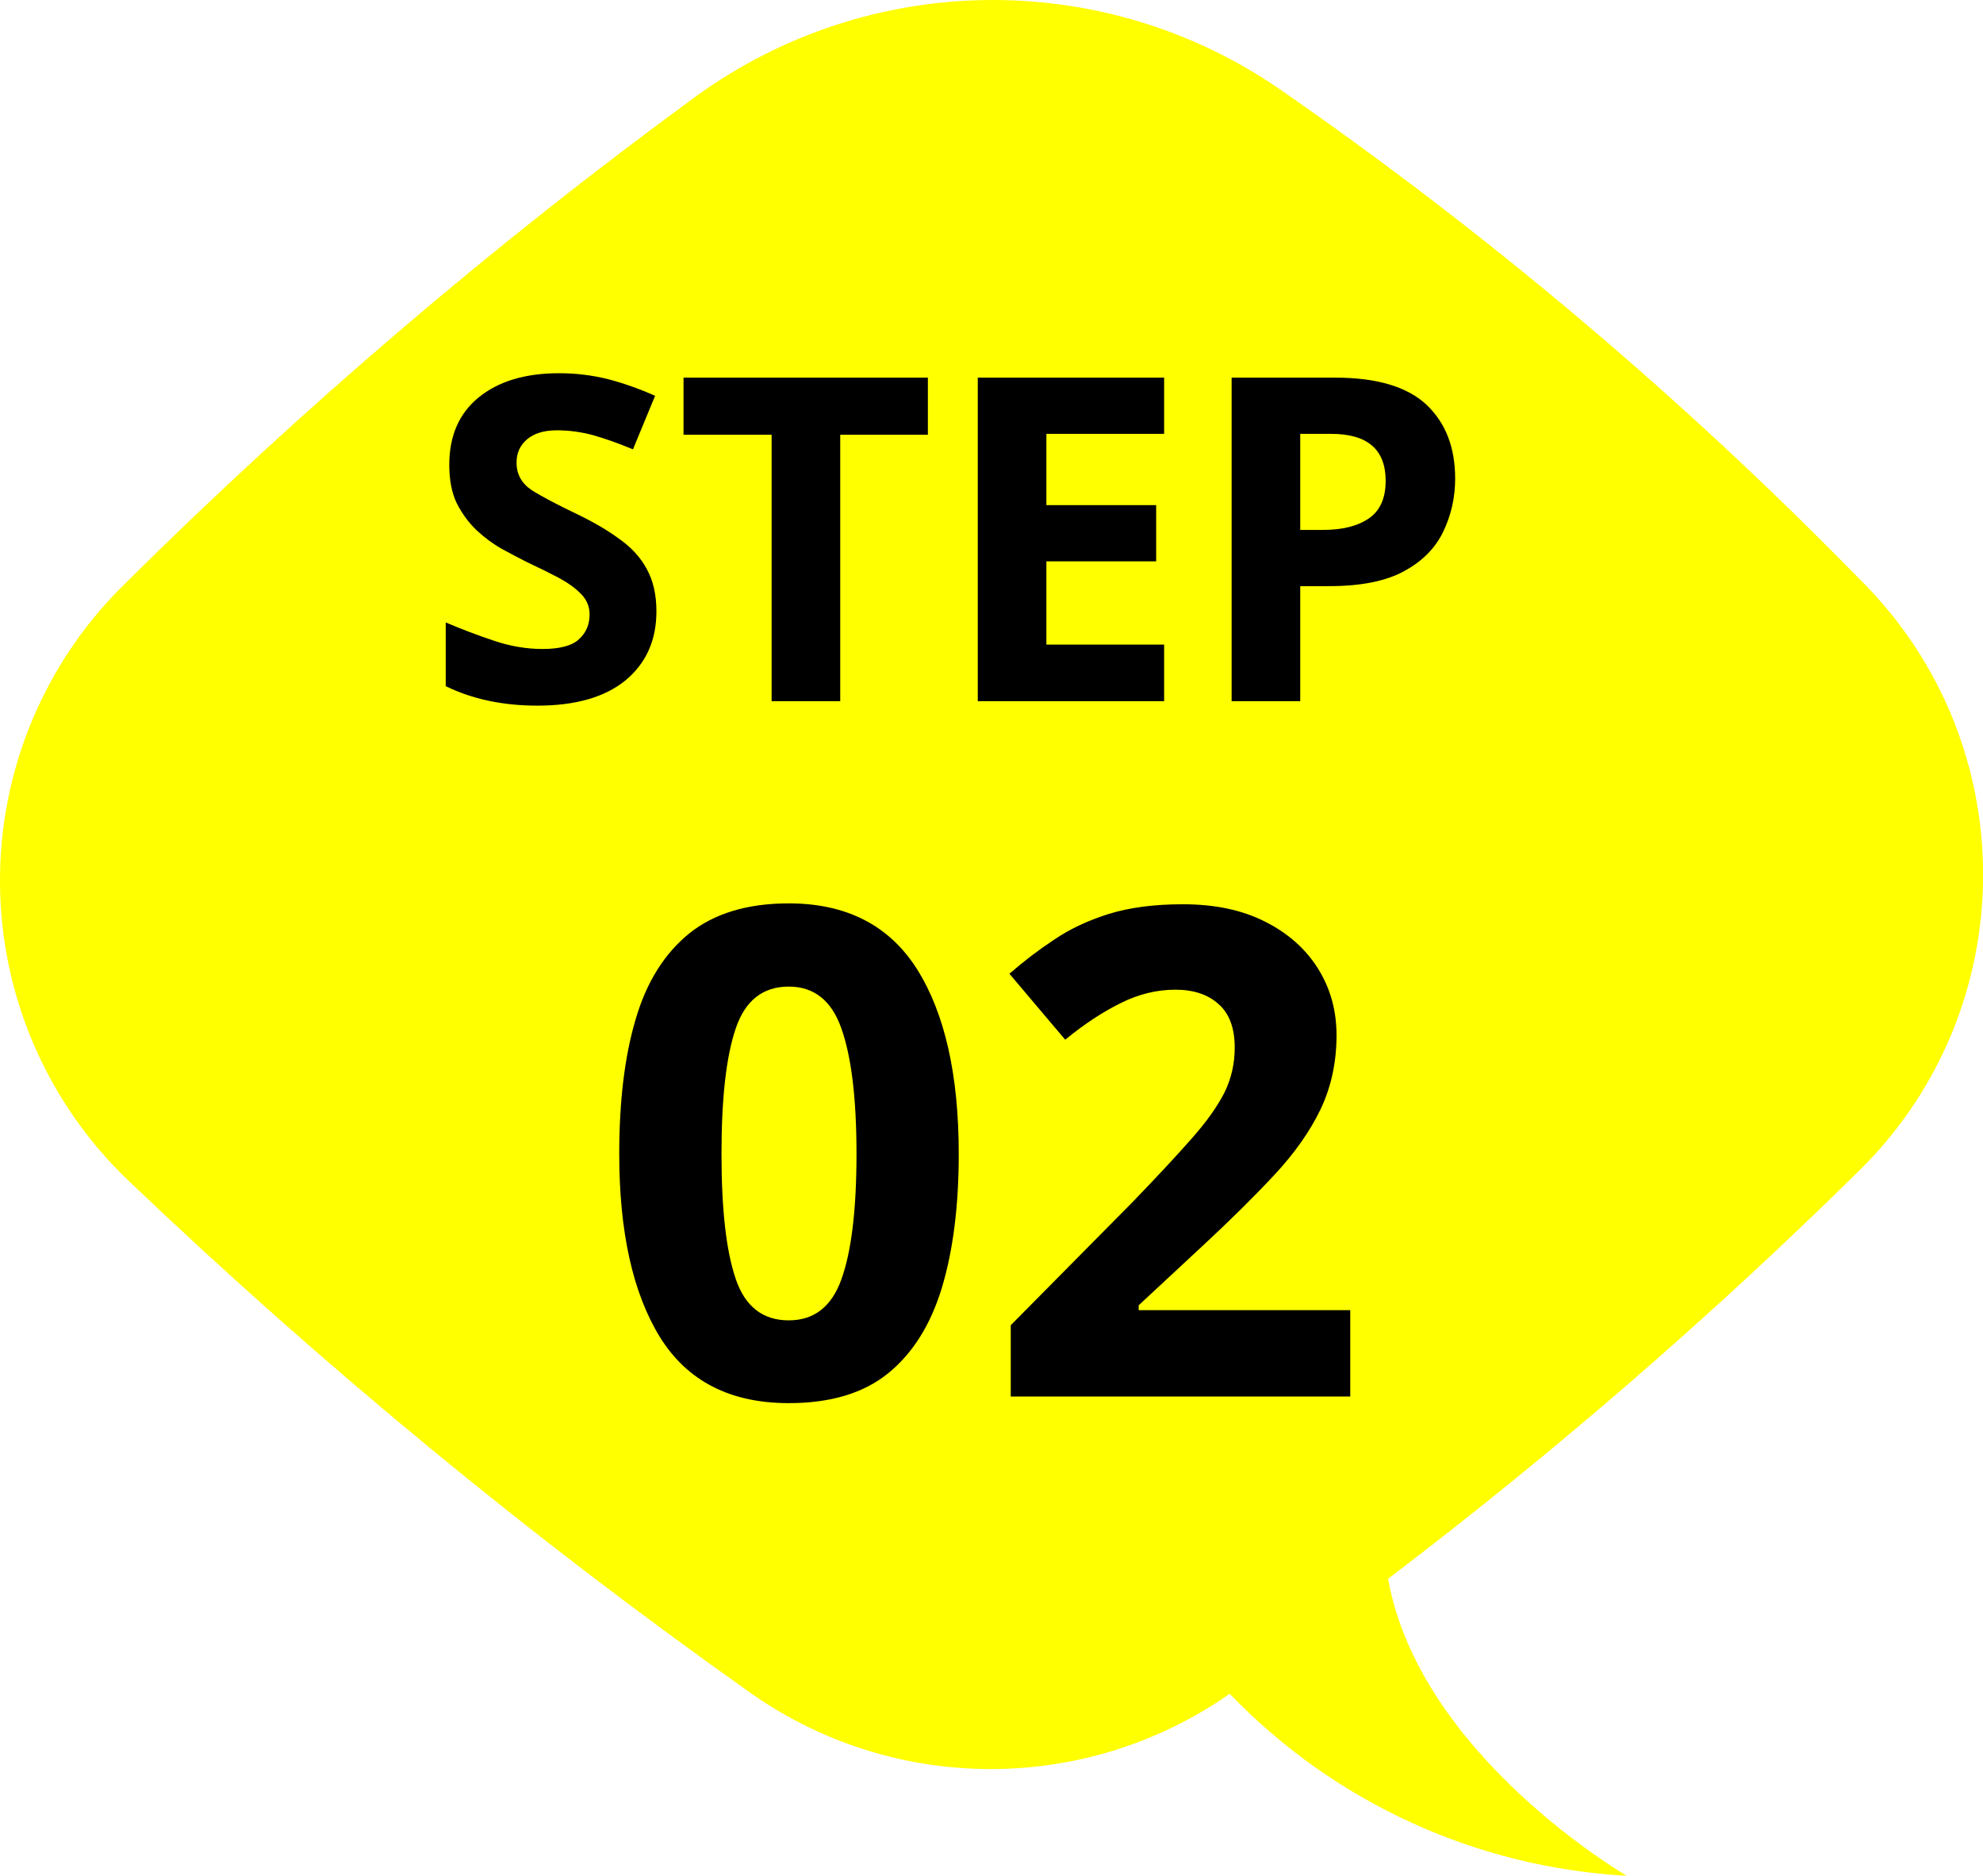
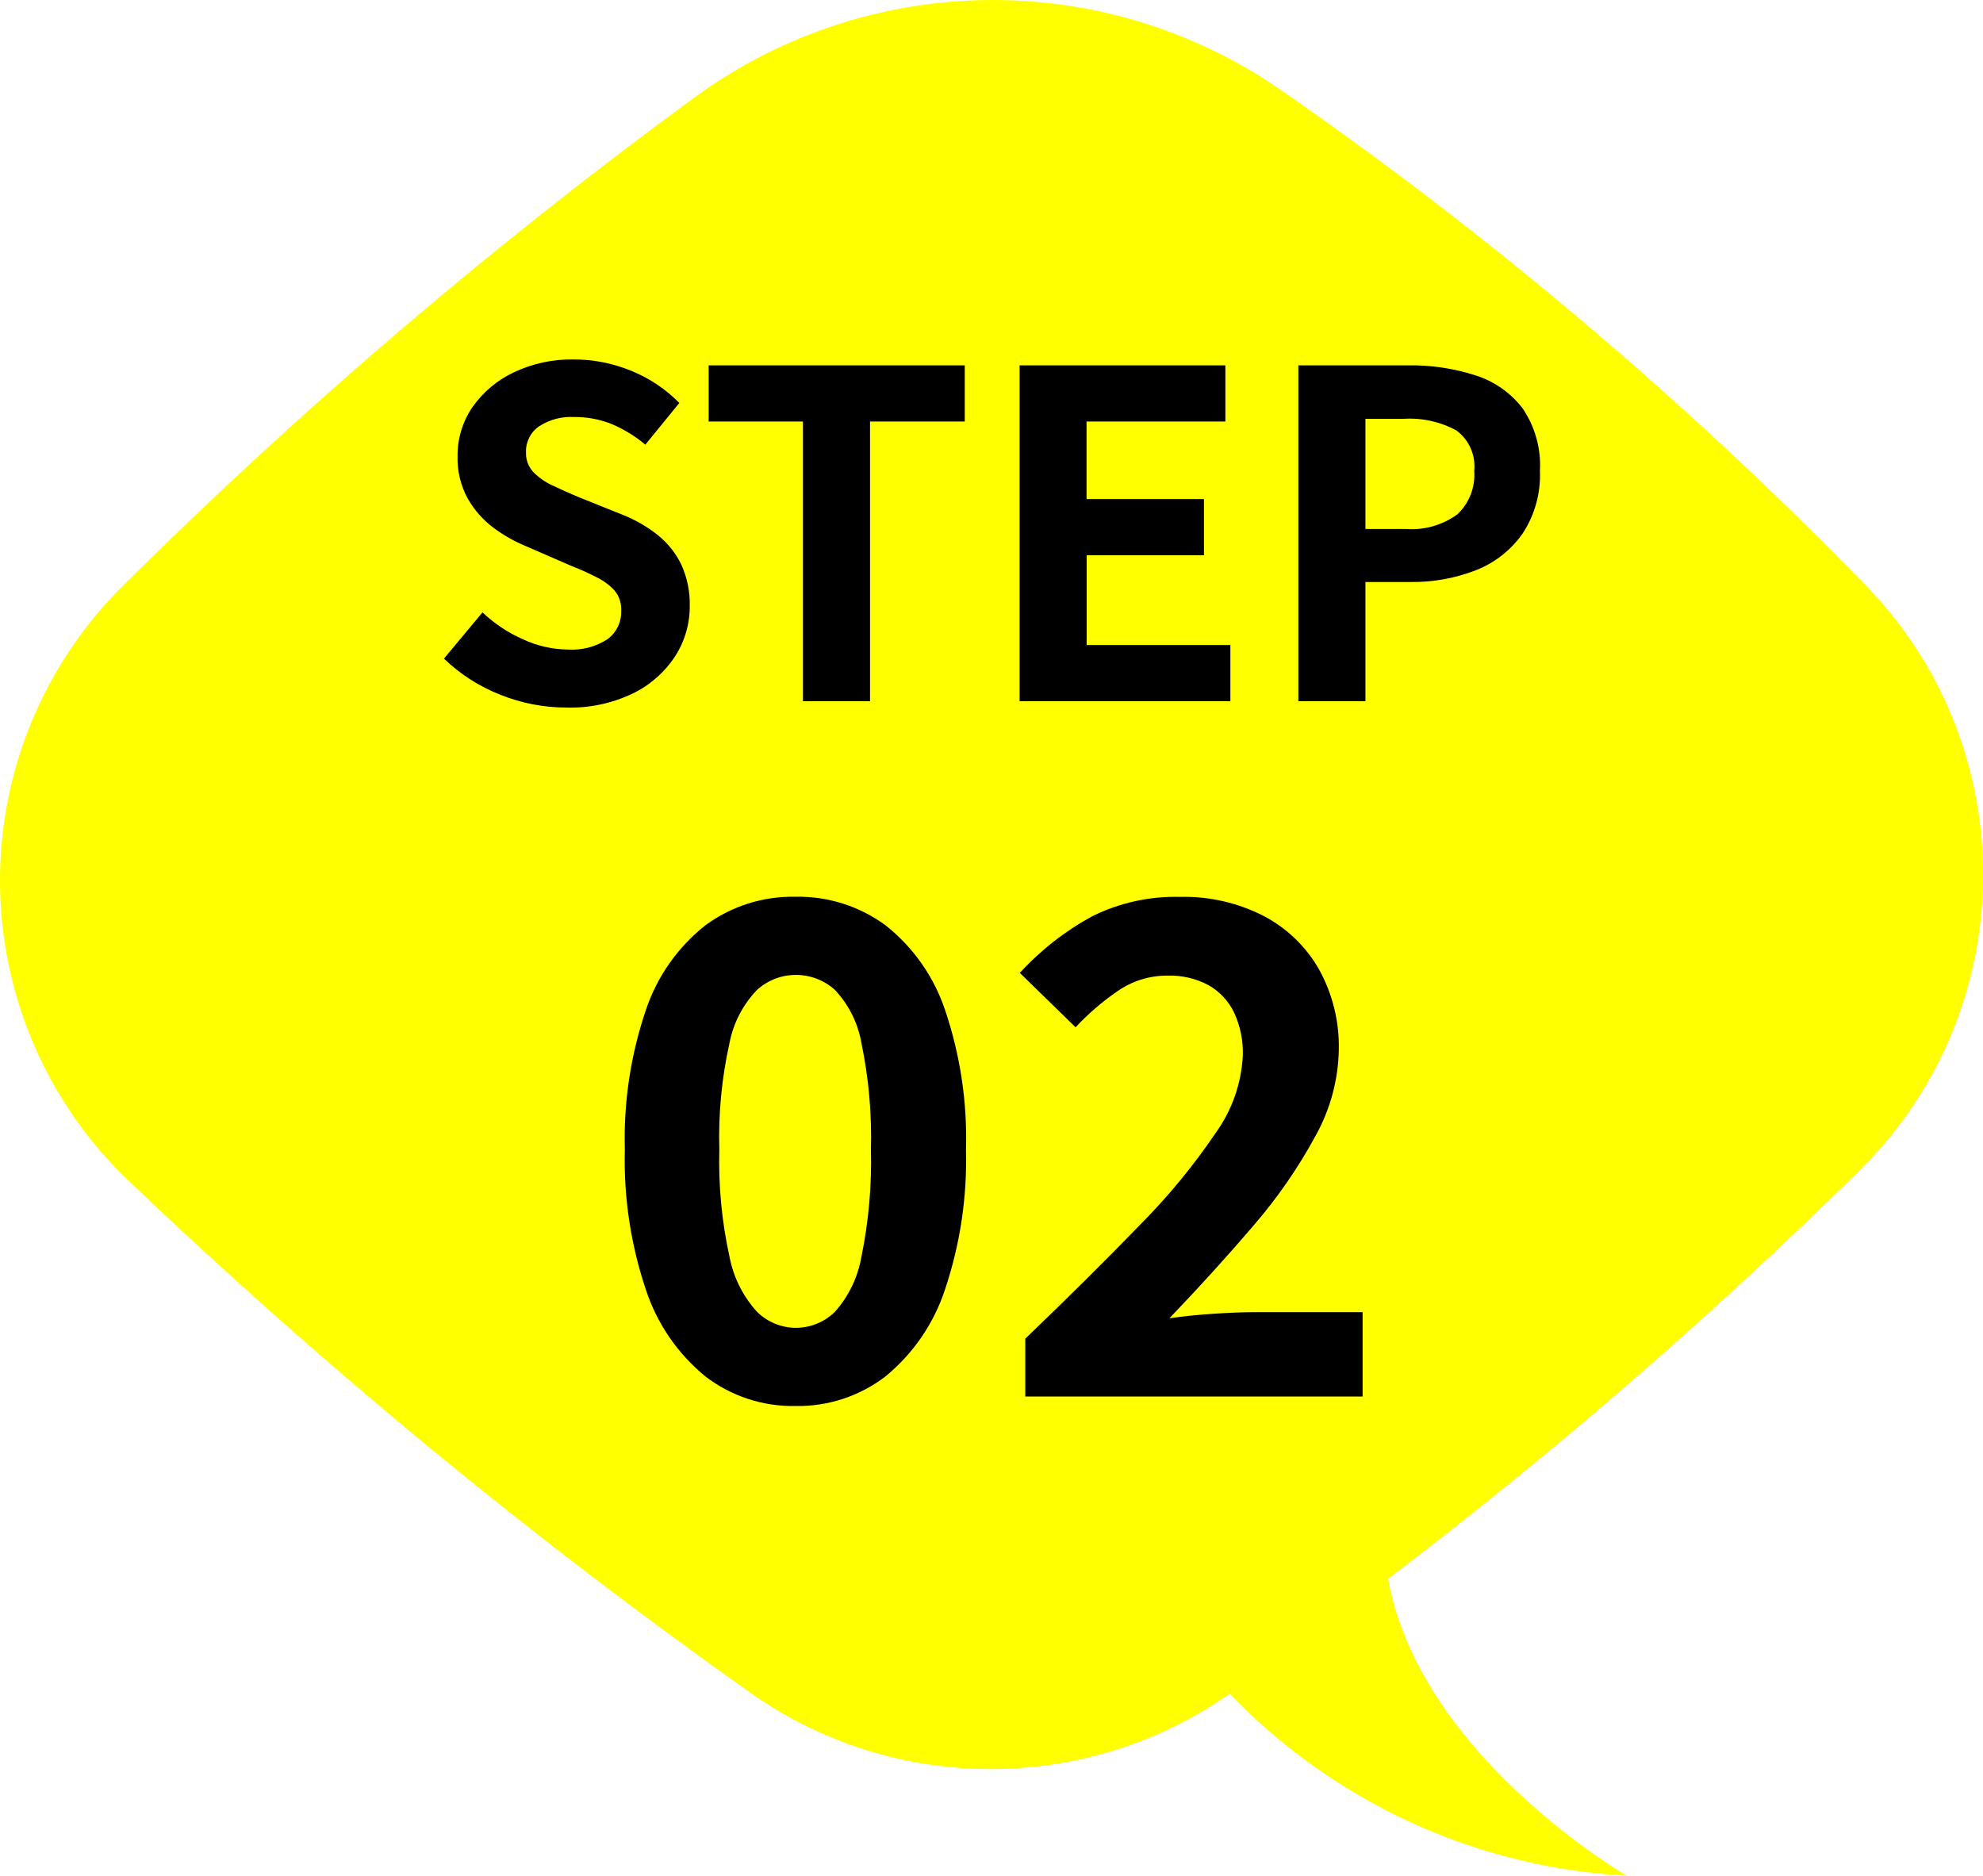
<svg xmlns="http://www.w3.org/2000/svg" id="コンポーネント_65_2" data-name="コンポーネント 65 – 2" width="70" height="66.211" viewBox="0 0 70 66.211">
  <defs>
    <clipPath id="clip-path">
      <rect id="長方形_24649" data-name="長方形 24649" width="70" height="66.211" fill="#ff0" />
    </clipPath>
  </defs>
  <g id="グループ_61247" data-name="グループ 61247">
    <g id="グループ_61246" data-name="グループ 61246" clip-path="url(#clip-path)">
      <path id="パス_152955" data-name="パス 152955" d="M65.753,20.555A140.277,140.277,0,0,0,45.112,3.105a17.858,17.858,0,0,0-20.507.268A177.036,177.036,0,0,0,4.39,20.624a14.646,14.646,0,0,0,.132,21.04A194.944,194.944,0,0,0,26.5,59.762a14.717,14.717,0,0,0,16.876.048l.032-.022a21.051,21.051,0,0,0,14.018,6.424S50.113,61.977,49,55.728a171.433,171.433,0,0,0,16.675-14.45,14.664,14.664,0,0,0,.082-20.723" transform="translate(0 0)" fill="#ff0" />
    </g>
  </g>
-   <text id="STEP" transform="translate(15 24.752)" font-size="16" font-family="NotoSansJP-Bold, Noto Sans JP" font-weight="700">
-     <tspan x="0" y="0">STEP</tspan>
-   </text>
-   <text id="_02" data-name="02" transform="translate(21 49.294)" font-size="24" font-family="NotoSansJP-Bold, Noto Sans JP" font-weight="700">
-     <tspan x="0" y="0">02</tspan>
-   </text>
+   <path id="パス_158744" data-name="パス 158744" d="M4.992.224a6.273,6.273,0,0,1-2.32-.448,6.056,6.056,0,0,1-2-1.28l1.36-1.632a5.047,5.047,0,0,0,1.432.952,3.858,3.858,0,0,0,1.576.36,2.286,2.286,0,0,0,1.408-.368,1.185,1.185,0,0,0,.48-.992A1.04,1.04,0,0,0,6.7-3.9a2.149,2.149,0,0,0-.632-.472,9.85,9.85,0,0,0-.928-.416L3.568-5.472A5.229,5.229,0,0,1,2.424-6.12a3.341,3.341,0,0,1-.912-1.032,2.928,2.928,0,0,1-.36-1.488,3.005,3.005,0,0,1,.528-1.744,3.705,3.705,0,0,1,1.456-1.224,4.727,4.727,0,0,1,2.112-.456,5.308,5.308,0,0,1,2.032.4,4.994,4.994,0,0,1,1.7,1.136l-1.2,1.472a4.677,4.677,0,0,0-1.168-.72,3.473,3.473,0,0,0-1.36-.256A2.055,2.055,0,0,0,4.024-9.7a1.068,1.068,0,0,0-.456.92.964.964,0,0,0,.256.688,2.247,2.247,0,0,0,.672.472q.416.2.912.408l1.552.624a4.865,4.865,0,0,1,1.256.72,3.02,3.02,0,0,1,.832,1.04,3.338,3.338,0,0,1,.3,1.472,3.241,3.241,0,0,1-.52,1.776A3.733,3.733,0,0,1,7.336-.272,5.09,5.09,0,0,1,4.992.224ZM13.344,0V-9.872H10.016v-1.984h9.04v1.984H15.712V0Zm7.648,0V-11.856h7.264v1.984h-4.9v2.736H27.5v1.984H23.36v3.168h5.072V0Zm9.84,0V-11.856H34.72a7.389,7.389,0,0,1,2.36.352,3.388,3.388,0,0,1,1.664,1.16,3.575,3.575,0,0,1,.616,2.216,3.75,3.75,0,0,1-.616,2.216A3.631,3.631,0,0,1,37.1-4.624a6.135,6.135,0,0,1-2.312.416H33.2V0ZM33.2-6.08h1.424a2.743,2.743,0,0,0,1.816-.512,1.908,1.908,0,0,0,.6-1.536,1.572,1.572,0,0,0-.632-1.432,3.464,3.464,0,0,0-1.864-.408H33.2Z" transform="translate(15 24.752)" />
+   <path id="パス_158743" data-name="パス 158743" d="M7.08.336A5.063,5.063,0,0,1,3.9-.708a6.638,6.638,0,0,1-2.1-3.06,14.363,14.363,0,0,1-.744-4.944A14.134,14.134,0,0,1,1.8-13.644a6.4,6.4,0,0,1,2.1-2.988A5.184,5.184,0,0,1,7.08-17.64a5.184,5.184,0,0,1,3.18,1.008,6.4,6.4,0,0,1,2.1,2.988A14.134,14.134,0,0,1,13.1-8.712a14.363,14.363,0,0,1-.744,4.944,6.638,6.638,0,0,1-2.1,3.06A5.063,5.063,0,0,1,7.08.336Zm0-2.76a1.97,1.97,0,0,0,1.392-.564,3.928,3.928,0,0,0,.936-1.944,16.712,16.712,0,0,0,.336-3.78,16.356,16.356,0,0,0-.336-3.768,3.644,3.644,0,0,0-.936-1.872A2.043,2.043,0,0,0,7.08-14.88a2.027,2.027,0,0,0-1.356.528,3.711,3.711,0,0,0-.972,1.872,15.3,15.3,0,0,0-.36,3.768,15.635,15.635,0,0,0,.36,3.78,4,4,0,0,0,.972,1.944A1.957,1.957,0,0,0,7.08-2.424ZM15.192,0V-2.04q2.3-2.208,4.032-4A22.542,22.542,0,0,0,21.912-9.3a5.117,5.117,0,0,0,.96-2.748,3.352,3.352,0,0,0-.312-1.512,2.223,2.223,0,0,0-.9-.96,2.888,2.888,0,0,0-1.452-.336,3.051,3.051,0,0,0-1.764.552,8.921,8.921,0,0,0-1.476,1.272L15-14.952a9.853,9.853,0,0,1,2.556-2,6.624,6.624,0,0,1,3.108-.684,6.157,6.157,0,0,1,2.94.672,4.824,4.824,0,0,1,1.956,1.884,5.612,5.612,0,0,1,.7,2.844,6.478,6.478,0,0,1-.828,3.048,17.822,17.822,0,0,1-2.184,3.156Q21.888-4.44,20.28-2.76q.672-.1,1.488-.156t1.44-.06H27.1V0Z" transform="translate(21 49.294)" />
</svg>
